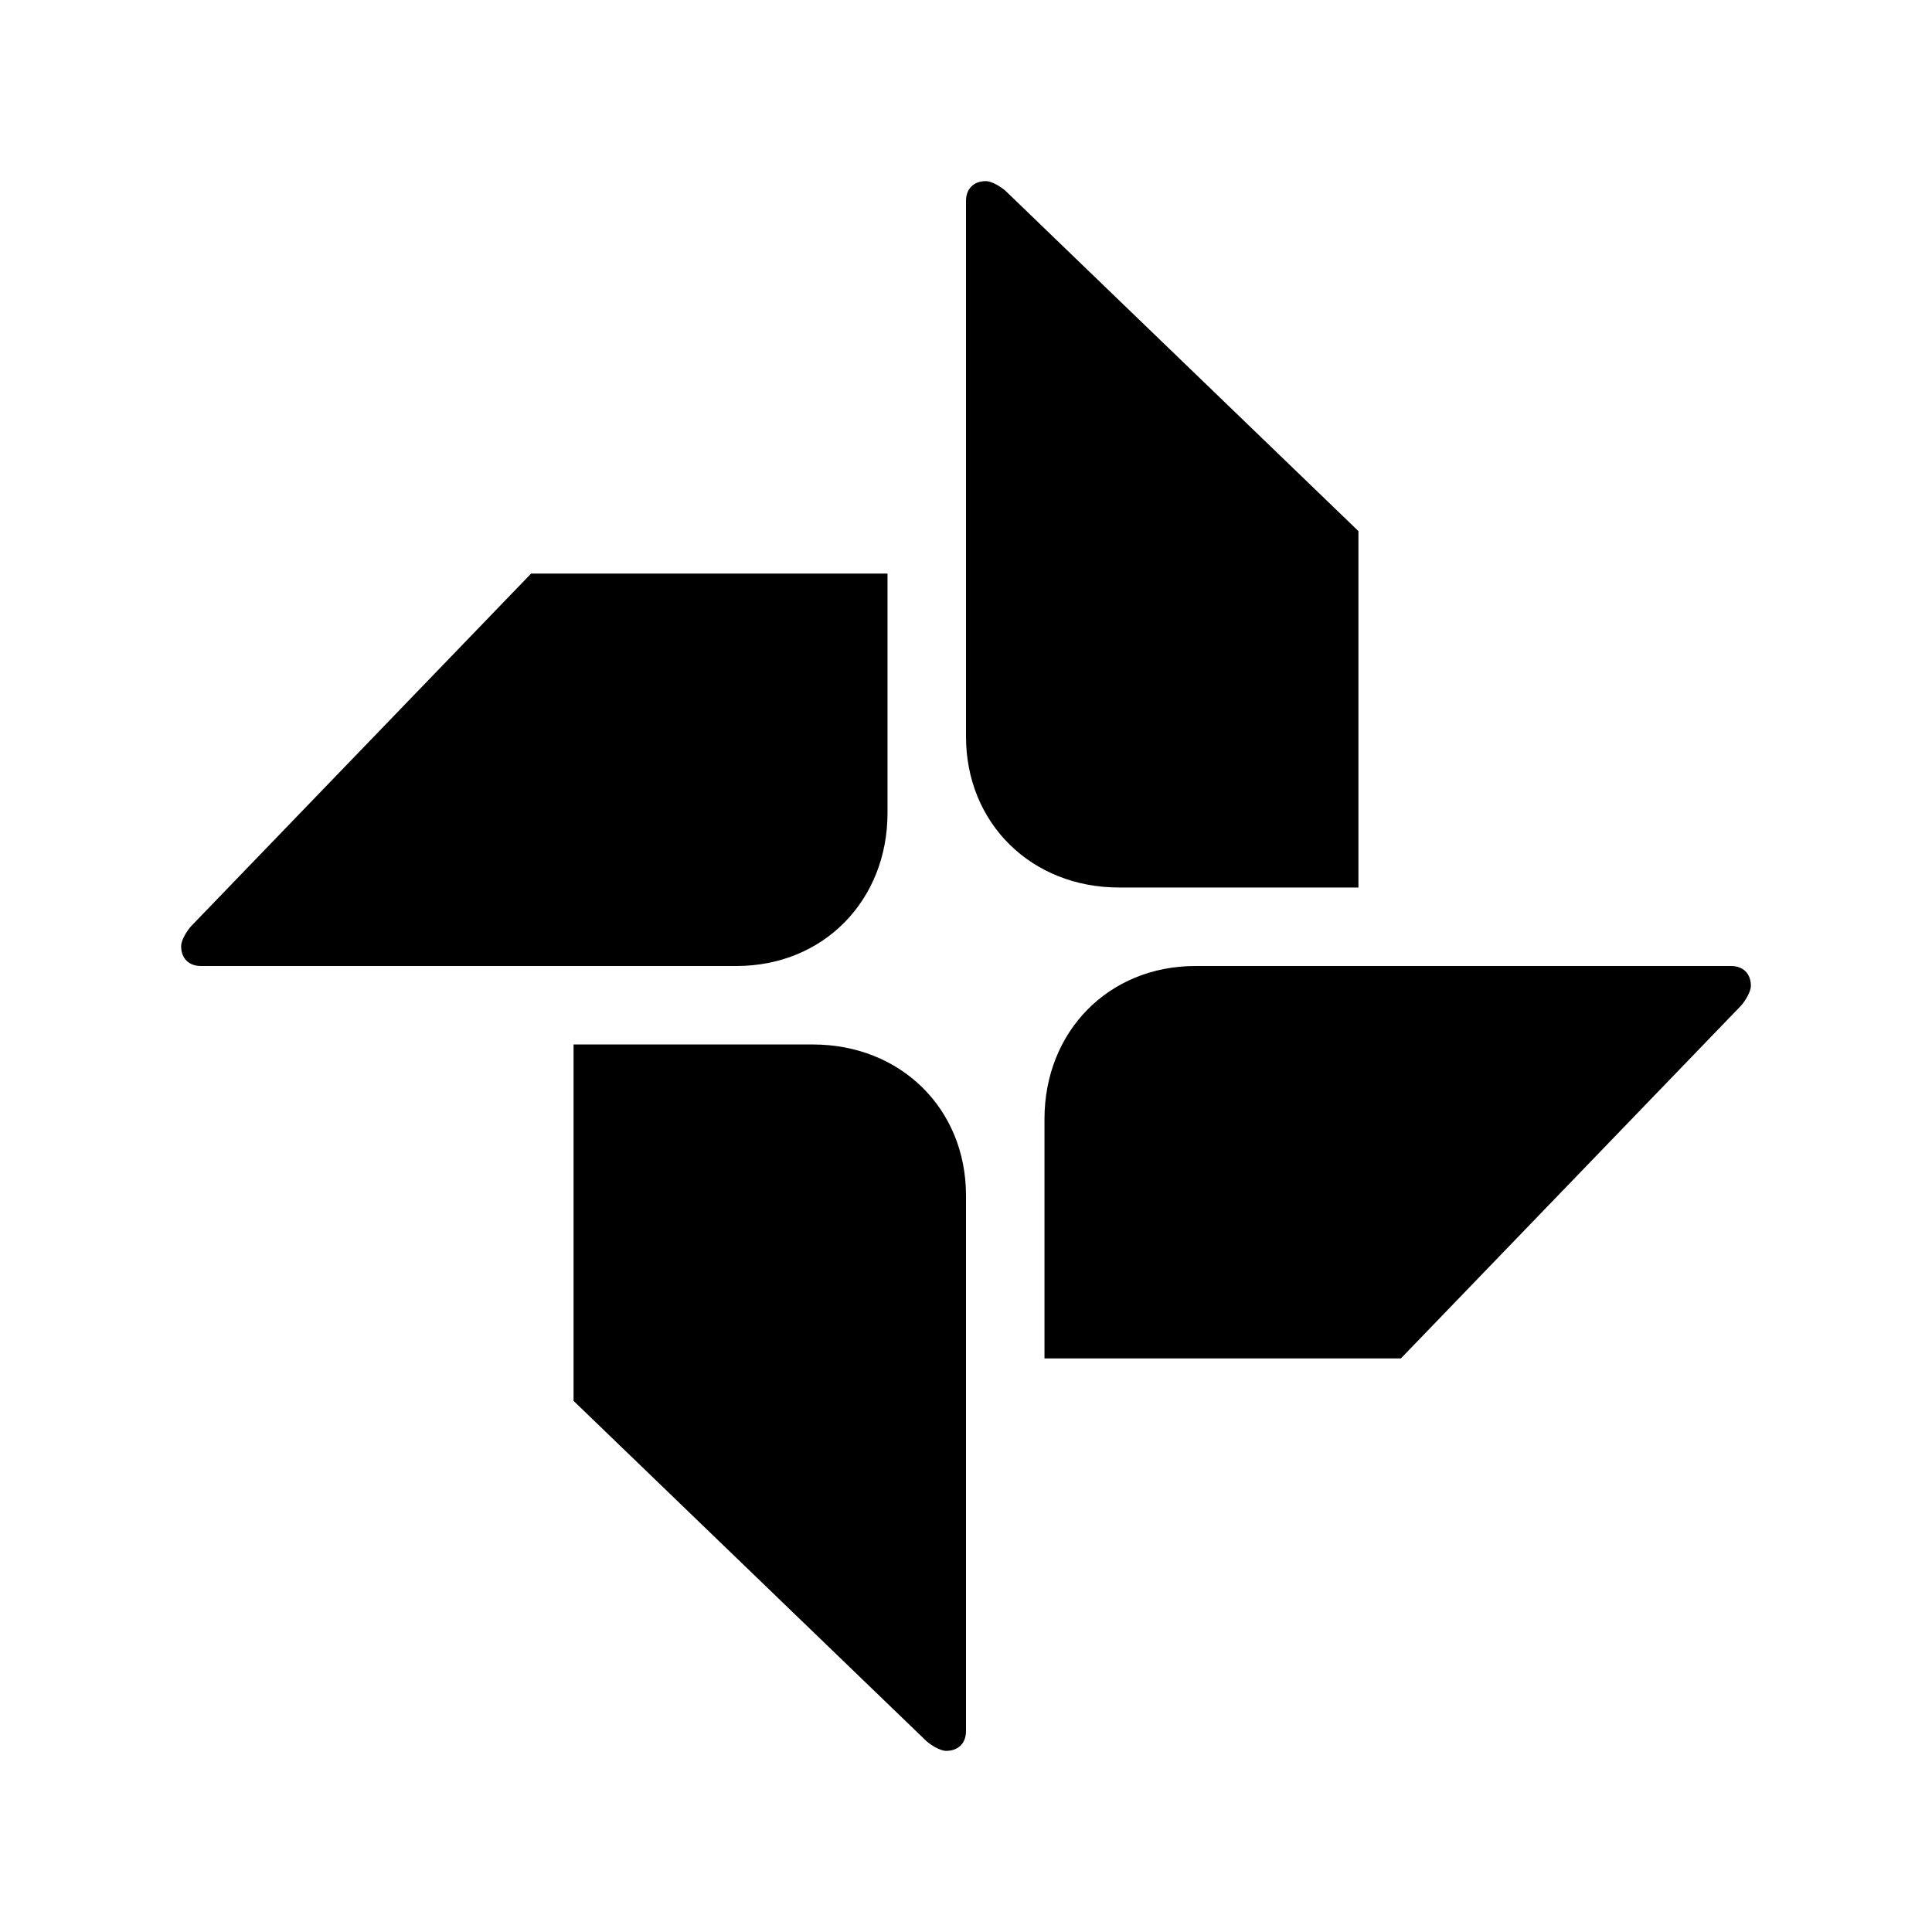
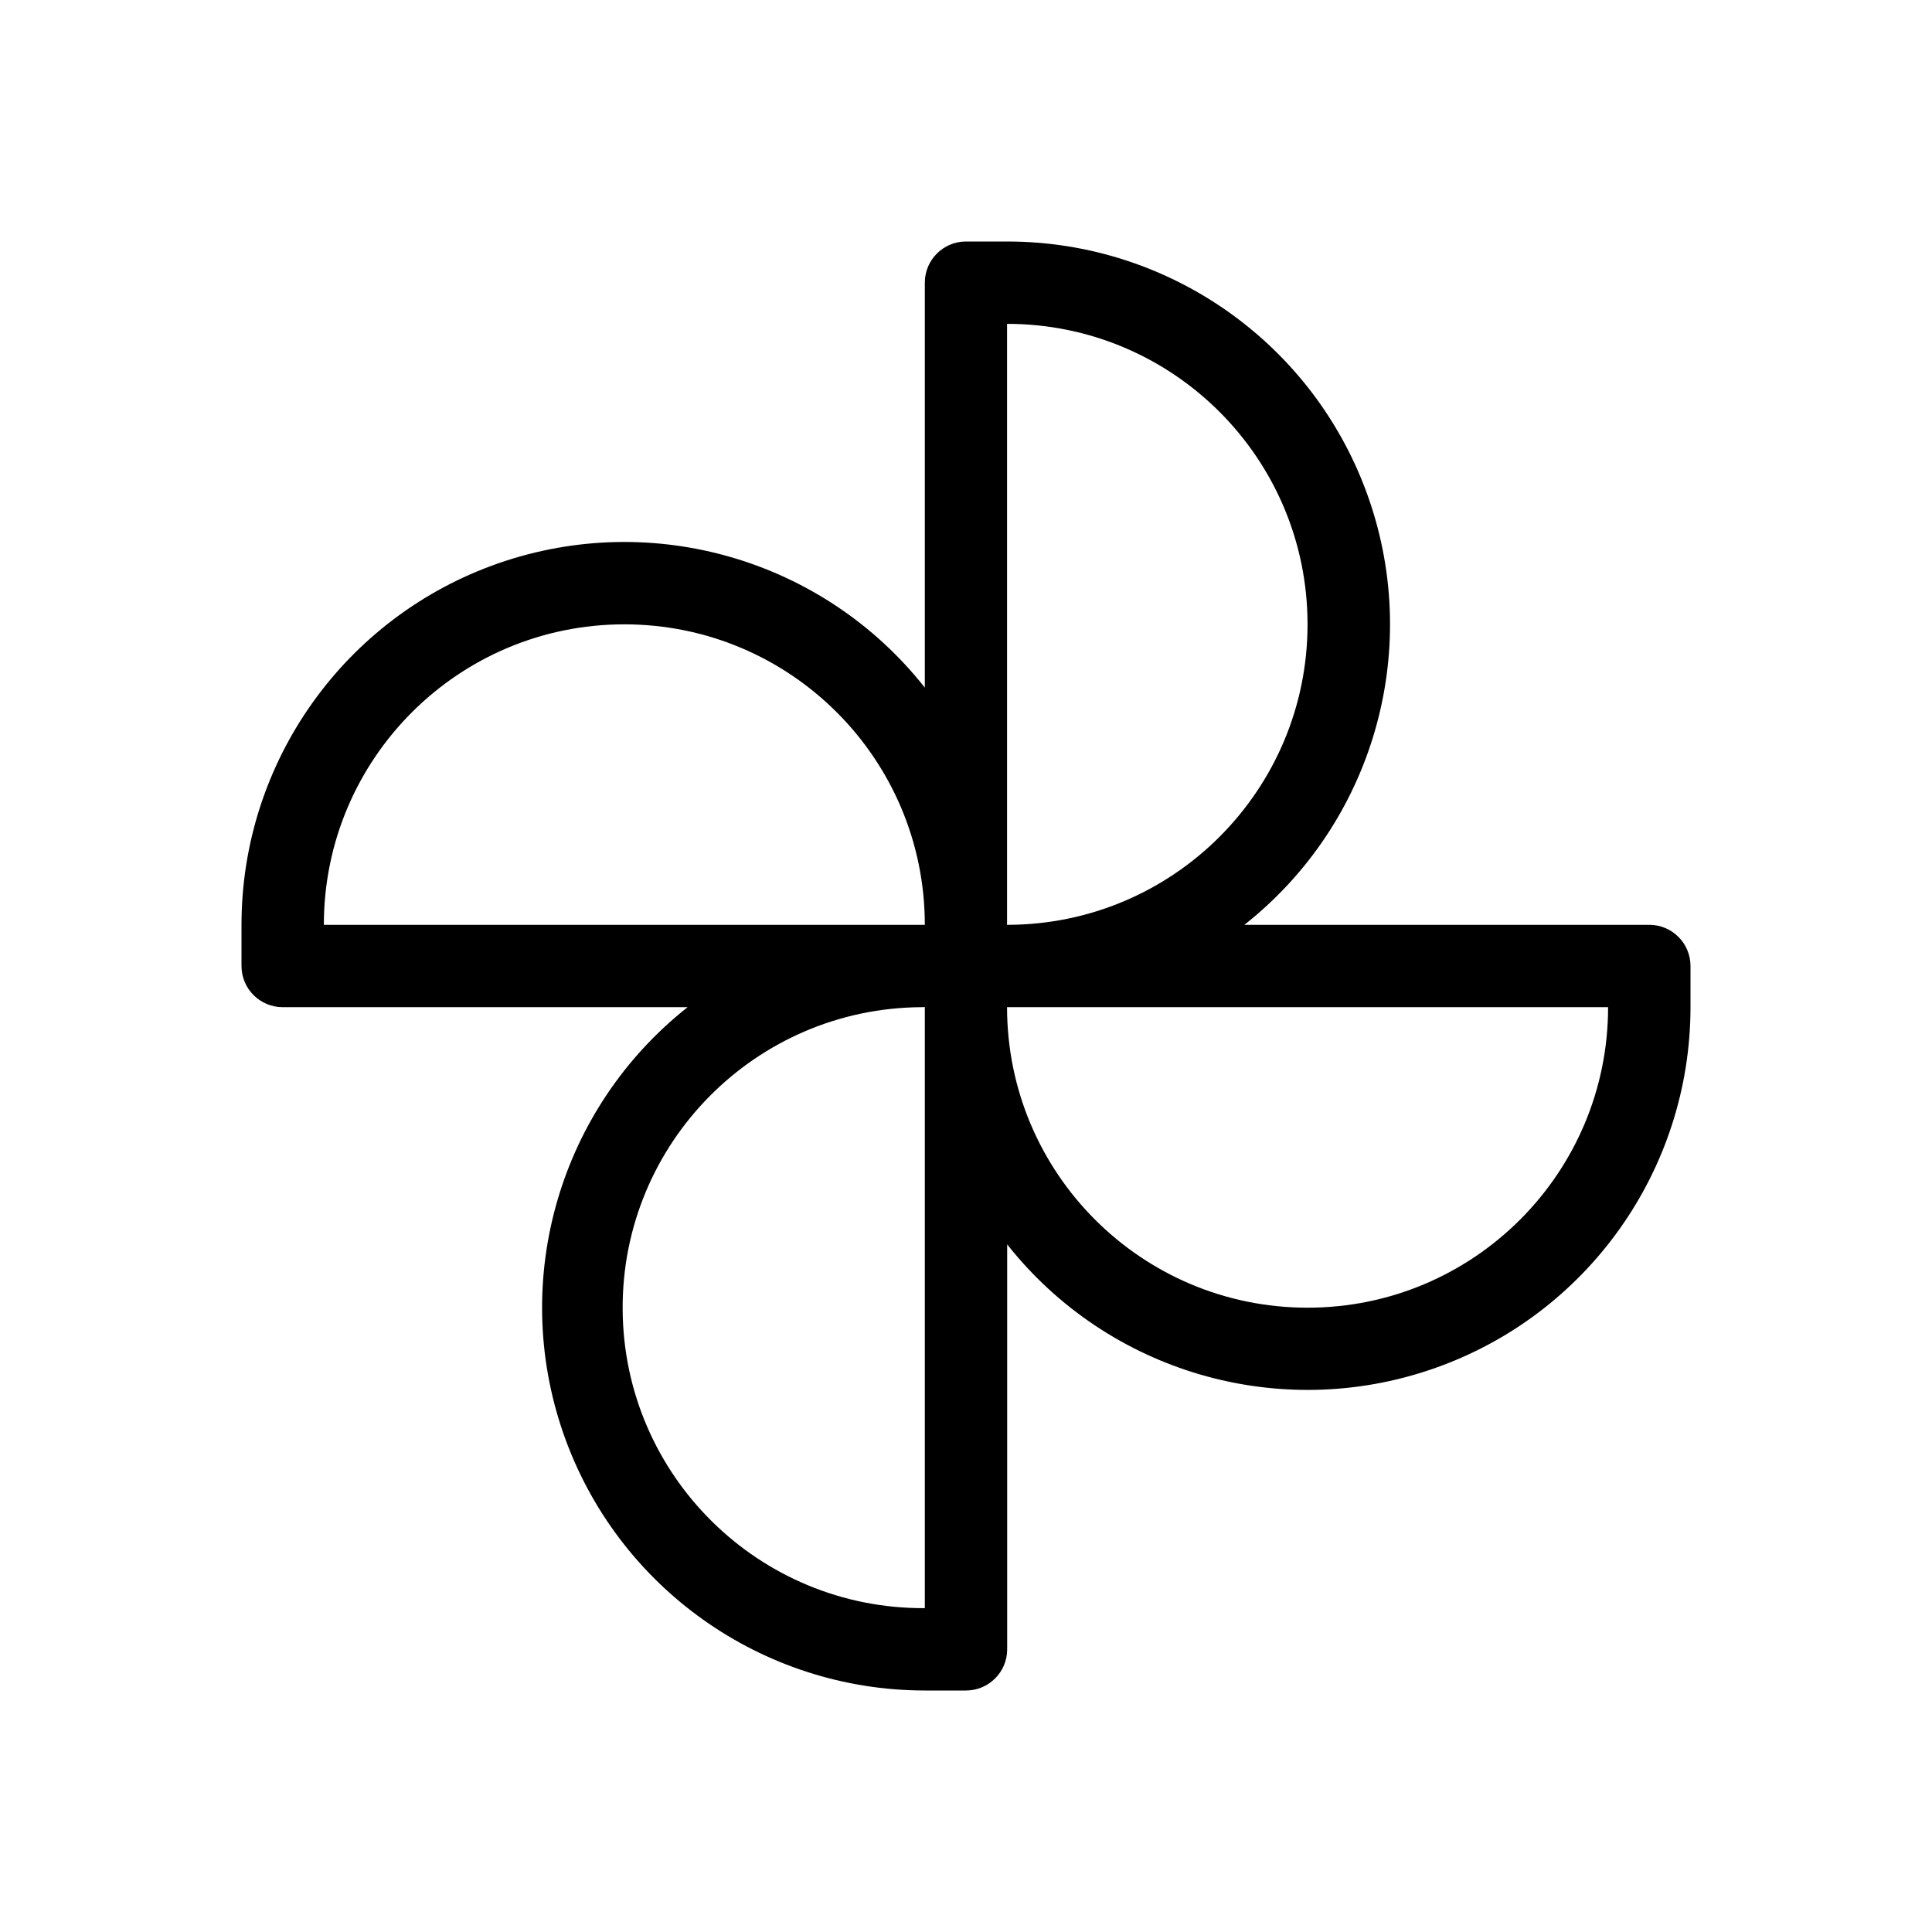
<svg xmlns="http://www.w3.org/2000/svg" width="32" height="32">
-   <path d="M8.797 9.5L3.165 15.341C3.101 15.411 3 15.569 3 15.671C3 15.873 3.127 16 3.329 16H12.199C13.643 16 14.7 14.91 14.7 13.466V9.5H8.797ZM28.671 16H19.801C18.357 16 17.3 17.09 17.3 18.534V22.5H23.203L28.835 16.659C28.899 16.589 29 16.431 29 16.329C29 16.127 28.873 16 28.671 16ZM16.659 3.165C16.589 3.101 16.431 3 16.329 3C16.127 3 16 3.127 16 3.329V12.199C16 13.643 17.09 14.7 18.534 14.7H22.5V8.797L16.659 3.165ZM13.466 17.3H9.5V23.203L15.341 28.835C15.411 28.899 15.569 29 15.671 29C15.873 29 16 28.873 16 28.671V19.801C16 18.357 14.91 17.3 13.466 17.3Z" />
+   <path fill-rule="evenodd" clip-rule="evenodd" d="M15.318 11.39V4.681A.682.682 0 0 1 16 4h.682a6.341 6.341 0 0 1 3.929 11.318h6.707A.682.682 0 0 1 28 16v.682a6.342 6.342 0 0 1-11.318 3.929v6.707A.682.682 0 0 1 16 28h-.682a6.342 6.342 0 0 1-3.929-11.318H4.682A.682.682 0 0 1 4 16v-.682a6.341 6.341 0 0 1 11.318-3.929Zm1.362 5.292a4.977 4.977 0 1 0 9.955 0H16.68Zm0-11.318a4.977 4.977 0 0 1 0 9.954V5.364Zm-1.362 9.954H5.364a4.977 4.977 0 1 1 9.954 0Zm0 1.362v9.956a4.977 4.977 0 0 1-.056-9.954l.056-.002Z" />
</svg>
